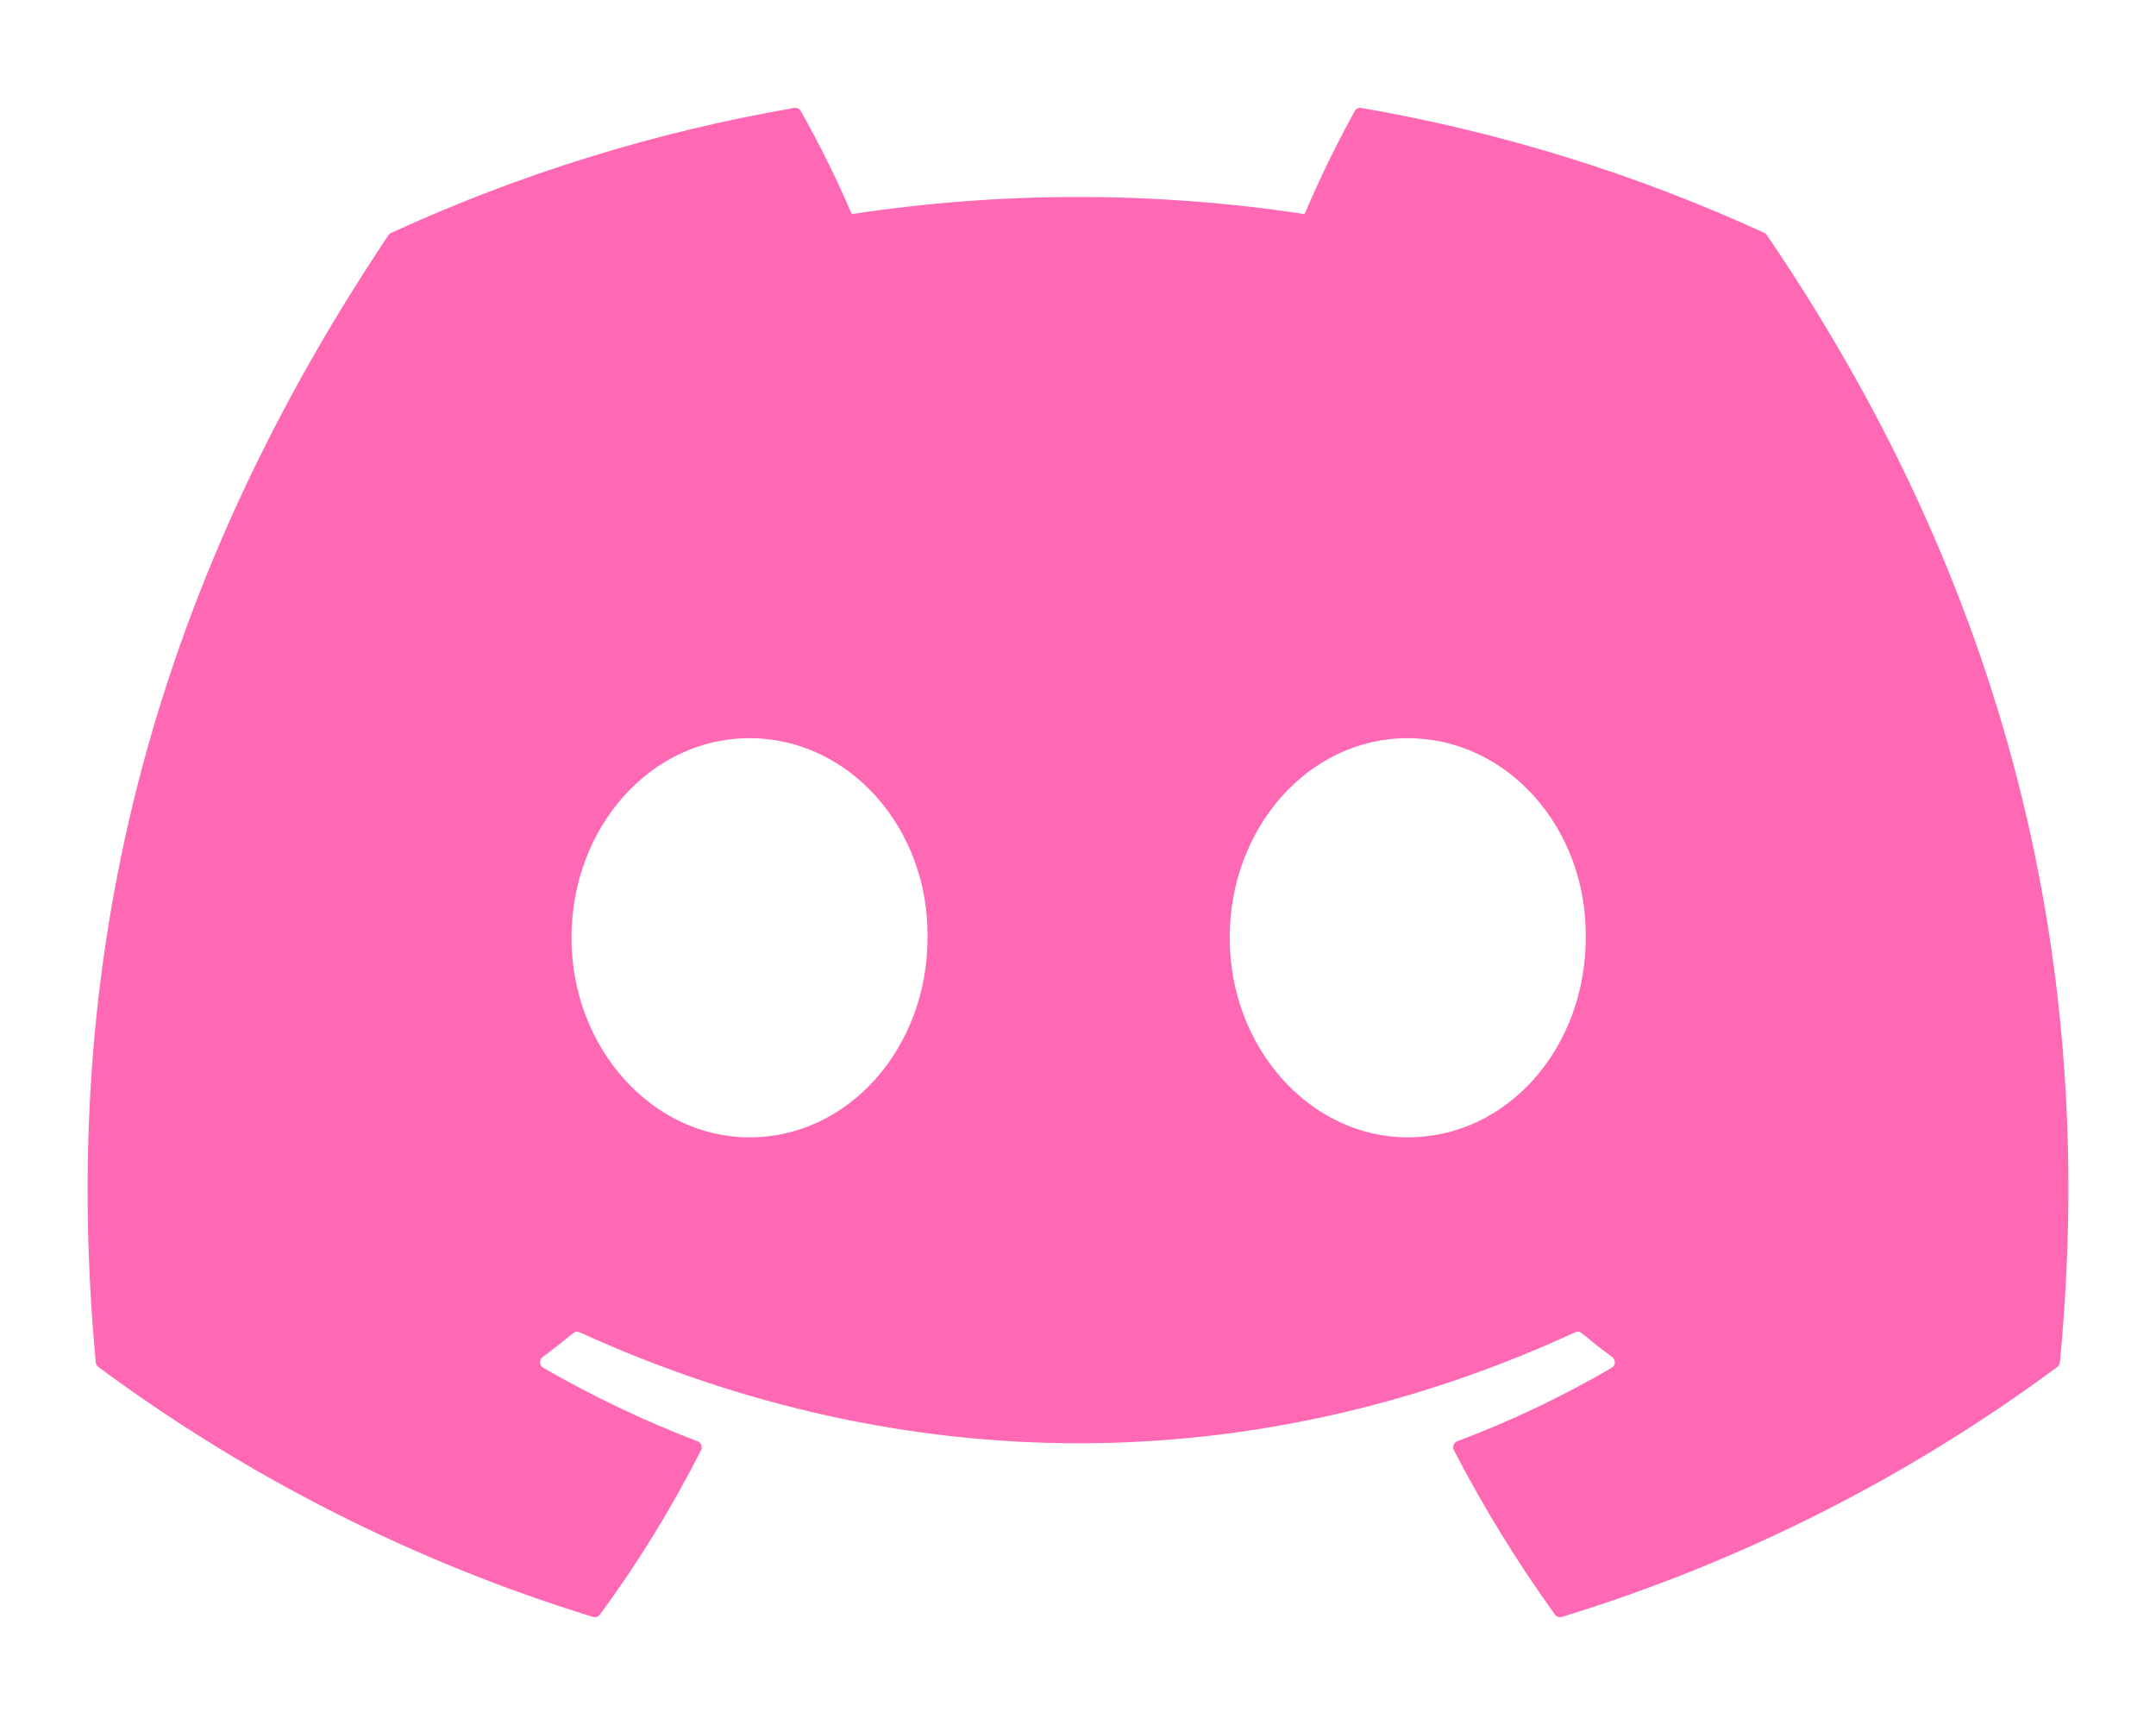
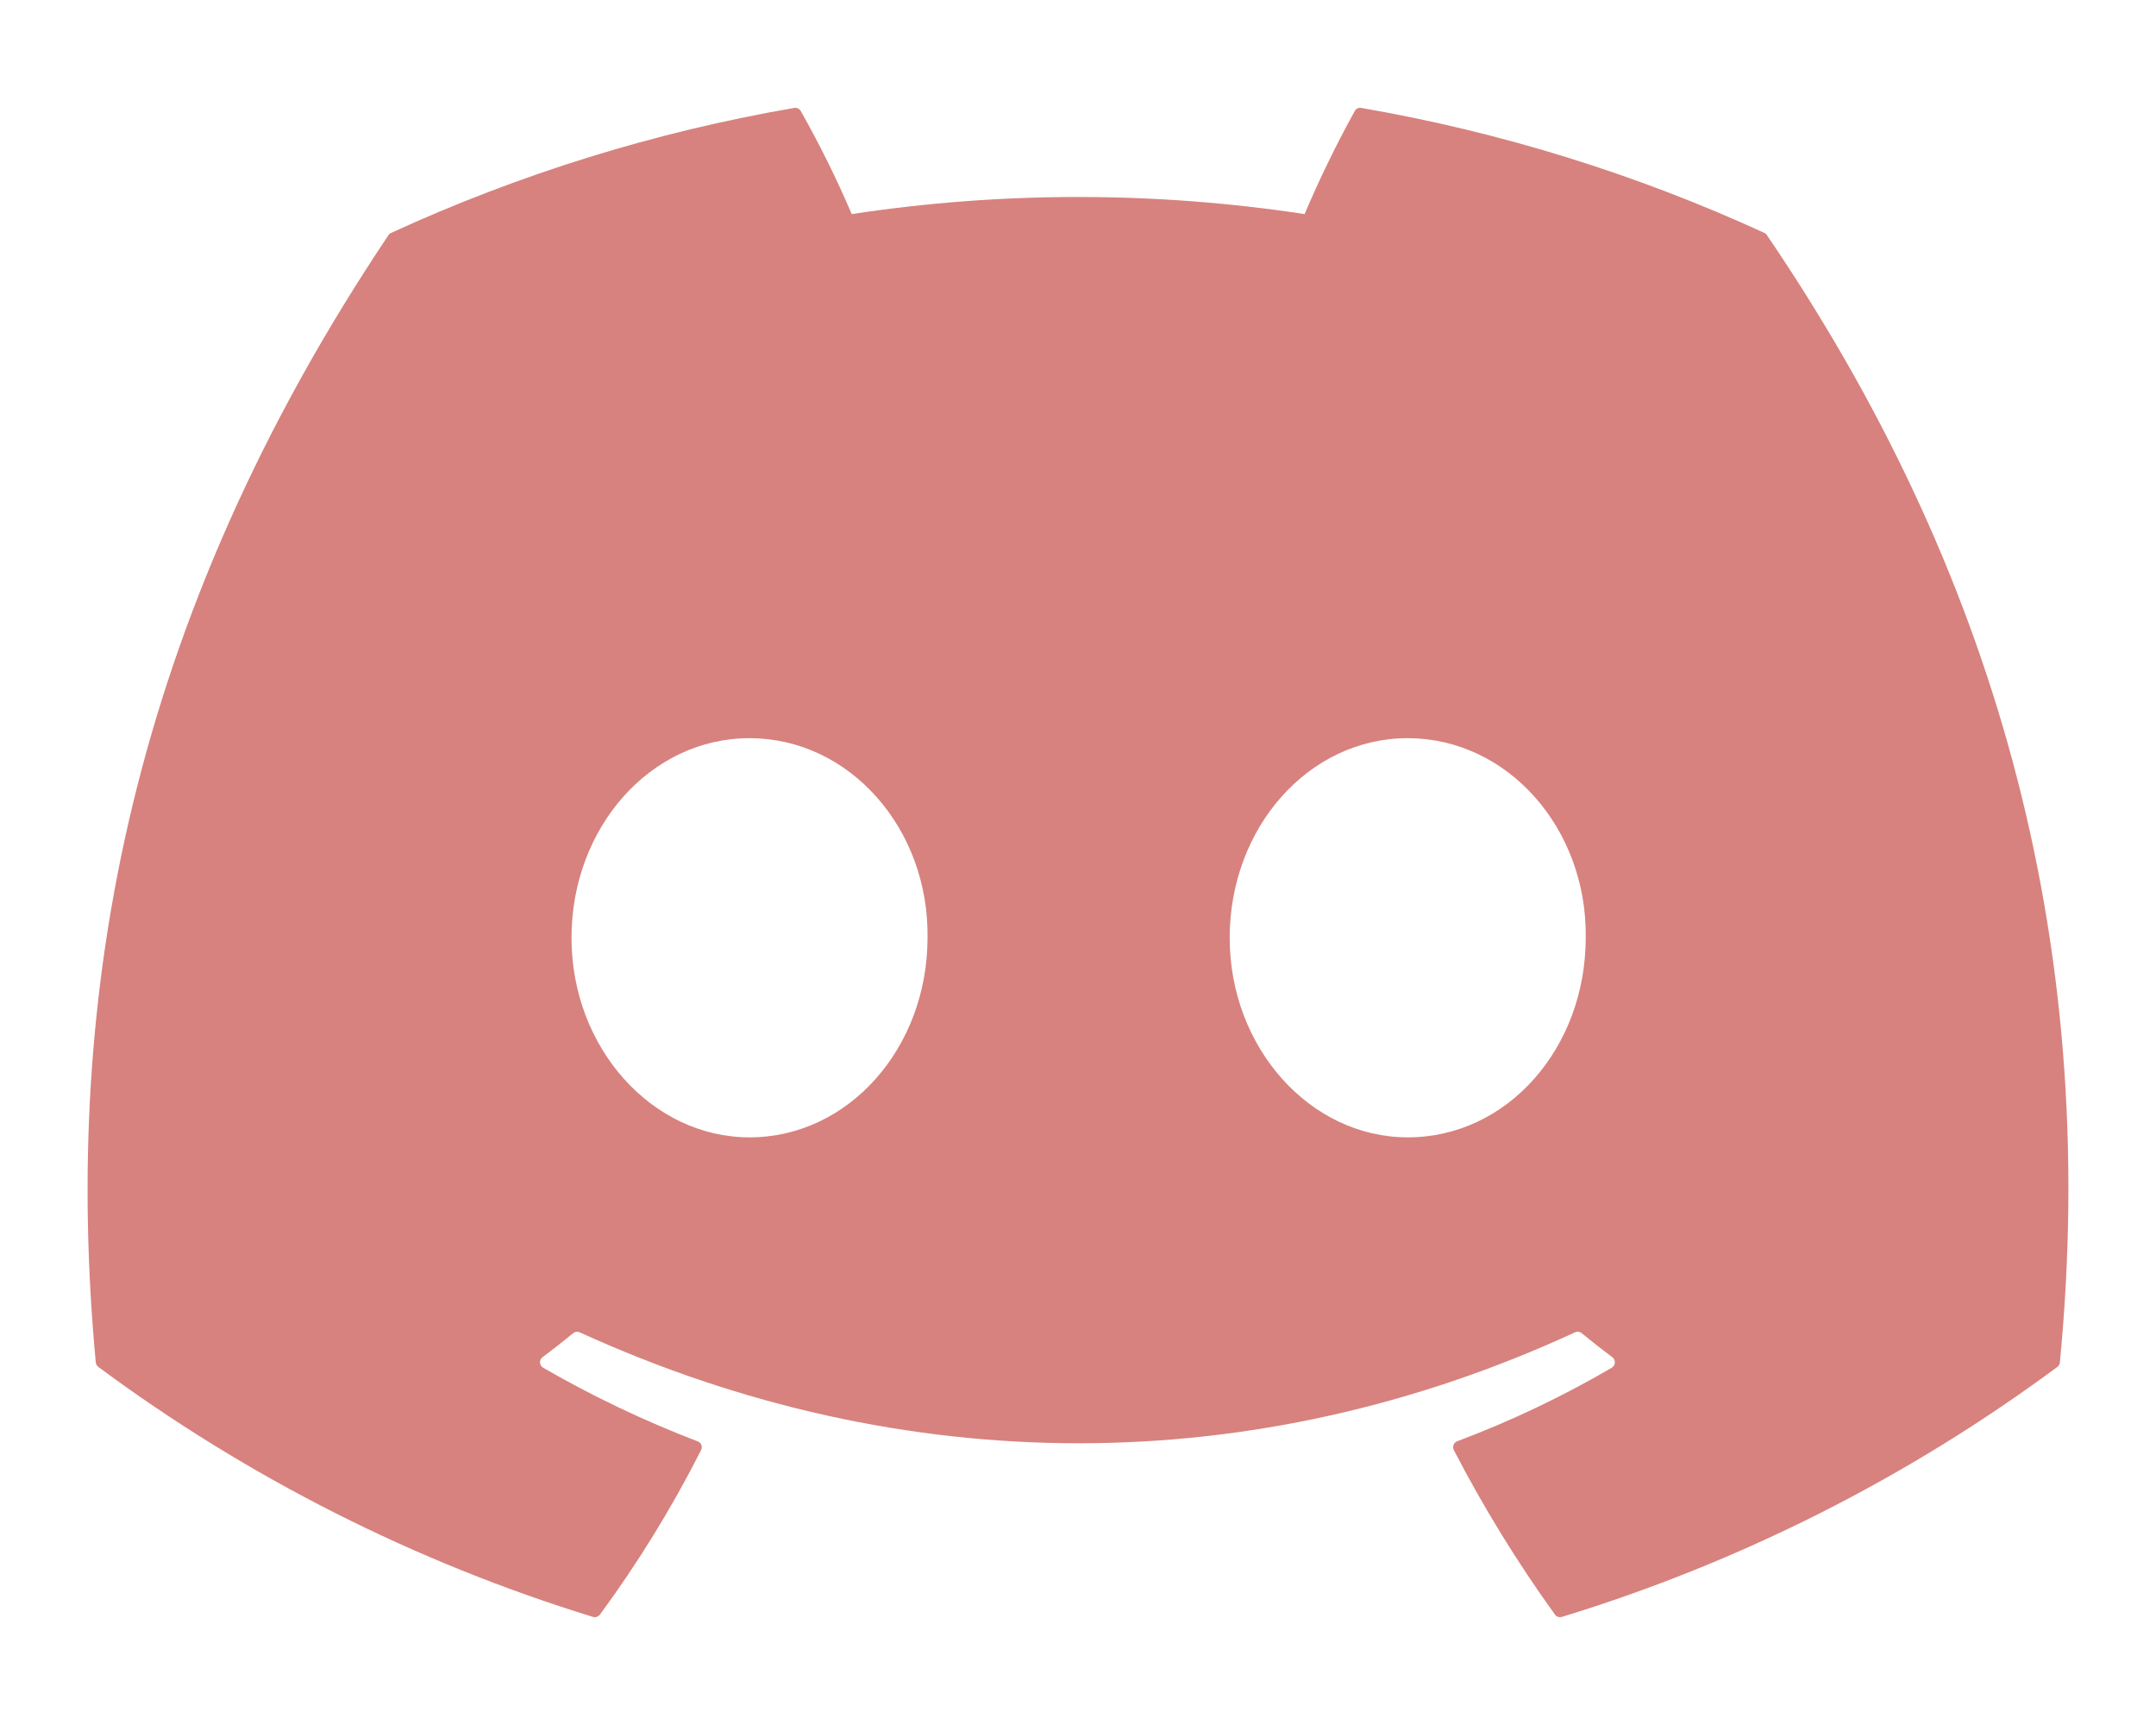
<svg xmlns="http://www.w3.org/2000/svg" viewBox="0 0 640 512">
-   <path fill="hotpink" d="M524.531,69.836a1.5,1.5,0,0,0-.764-.7A485.065,485.065,0,0,0,404.081,32.03a1.816,1.816,0,0,0-1.923.91,337.461,337.461,0,0,0-14.9,30.6,447.848,447.848,0,0,0-134.426,0,309.541,309.541,0,0,0-15.135-30.6,1.89,1.89,0,0,0-1.924-.91A483.689,483.689,0,0,0,116.085,69.137a1.712,1.712,0,0,0-.788.676C39.068,183.651,18.186,294.69,28.43,404.354a2.016,2.016,0,0,0,.765,1.375A487.666,487.666,0,0,0,176.02,479.918a1.9,1.9,0,0,0,2.063-.676A348.2,348.2,0,0,0,208.12,430.4a1.86,1.86,0,0,0-1.019-2.588,321.173,321.173,0,0,1-45.868-21.853,1.885,1.885,0,0,1-.185-3.126c3.082-2.309,6.166-4.711,9.109-7.137a1.819,1.819,0,0,1,1.9-.256c96.229,43.917,200.41,43.917,295.5,0a1.812,1.812,0,0,1,1.924.233c2.944,2.426,6.027,4.851,9.132,7.16a1.884,1.884,0,0,1-.162,3.126,301.407,301.407,0,0,1-45.89,21.83,1.875,1.875,0,0,0-1,2.611,391.055,391.055,0,0,0,30.014,48.815,1.864,1.864,0,0,0,2.063.7A486.048,486.048,0,0,0,610.7,405.729a1.882,1.882,0,0,0,.765-1.352C623.729,277.594,590.933,167.465,524.531,69.836ZM222.491,337.58c-28.972,0-52.844-26.587-52.844-59.239S193.056,219.1,222.491,219.1c29.665,0,53.306,26.82,52.843,59.239C275.334,310.993,251.924,337.58,222.491,337.58Zm195.38,0c-28.971,0-52.843-26.587-52.843-59.239S388.437,219.1,417.871,219.1c29.667,0,53.307,26.82,52.844,59.239C470.715,310.993,447.538,337.58,417.871,337.58Z" />
+   <path fill="#d7827e" d="M524.531,69.836a1.5,1.5,0,0,0-.764-.7A485.065,485.065,0,0,0,404.081,32.03a1.816,1.816,0,0,0-1.923.91,337.461,337.461,0,0,0-14.9,30.6,447.848,447.848,0,0,0-134.426,0,309.541,309.541,0,0,0-15.135-30.6,1.89,1.89,0,0,0-1.924-.91A483.689,483.689,0,0,0,116.085,69.137a1.712,1.712,0,0,0-.788.676C39.068,183.651,18.186,294.69,28.43,404.354a2.016,2.016,0,0,0,.765,1.375A487.666,487.666,0,0,0,176.02,479.918a1.9,1.9,0,0,0,2.063-.676A348.2,348.2,0,0,0,208.12,430.4a1.86,1.86,0,0,0-1.019-2.588,321.173,321.173,0,0,1-45.868-21.853,1.885,1.885,0,0,1-.185-3.126c3.082-2.309,6.166-4.711,9.109-7.137a1.819,1.819,0,0,1,1.9-.256c96.229,43.917,200.41,43.917,295.5,0a1.812,1.812,0,0,1,1.924.233c2.944,2.426,6.027,4.851,9.132,7.16a1.884,1.884,0,0,1-.162,3.126,301.407,301.407,0,0,1-45.89,21.83,1.875,1.875,0,0,0-1,2.611,391.055,391.055,0,0,0,30.014,48.815,1.864,1.864,0,0,0,2.063.7A486.048,486.048,0,0,0,610.7,405.729a1.882,1.882,0,0,0,.765-1.352C623.729,277.594,590.933,167.465,524.531,69.836ZM222.491,337.58c-28.972,0-52.844-26.587-52.844-59.239S193.056,219.1,222.491,219.1c29.665,0,53.306,26.82,52.843,59.239C275.334,310.993,251.924,337.58,222.491,337.58Zm195.38,0c-28.971,0-52.843-26.587-52.843-59.239S388.437,219.1,417.871,219.1c29.667,0,53.307,26.82,52.844,59.239C470.715,310.993,447.538,337.58,417.871,337.58Z" />
</svg>
